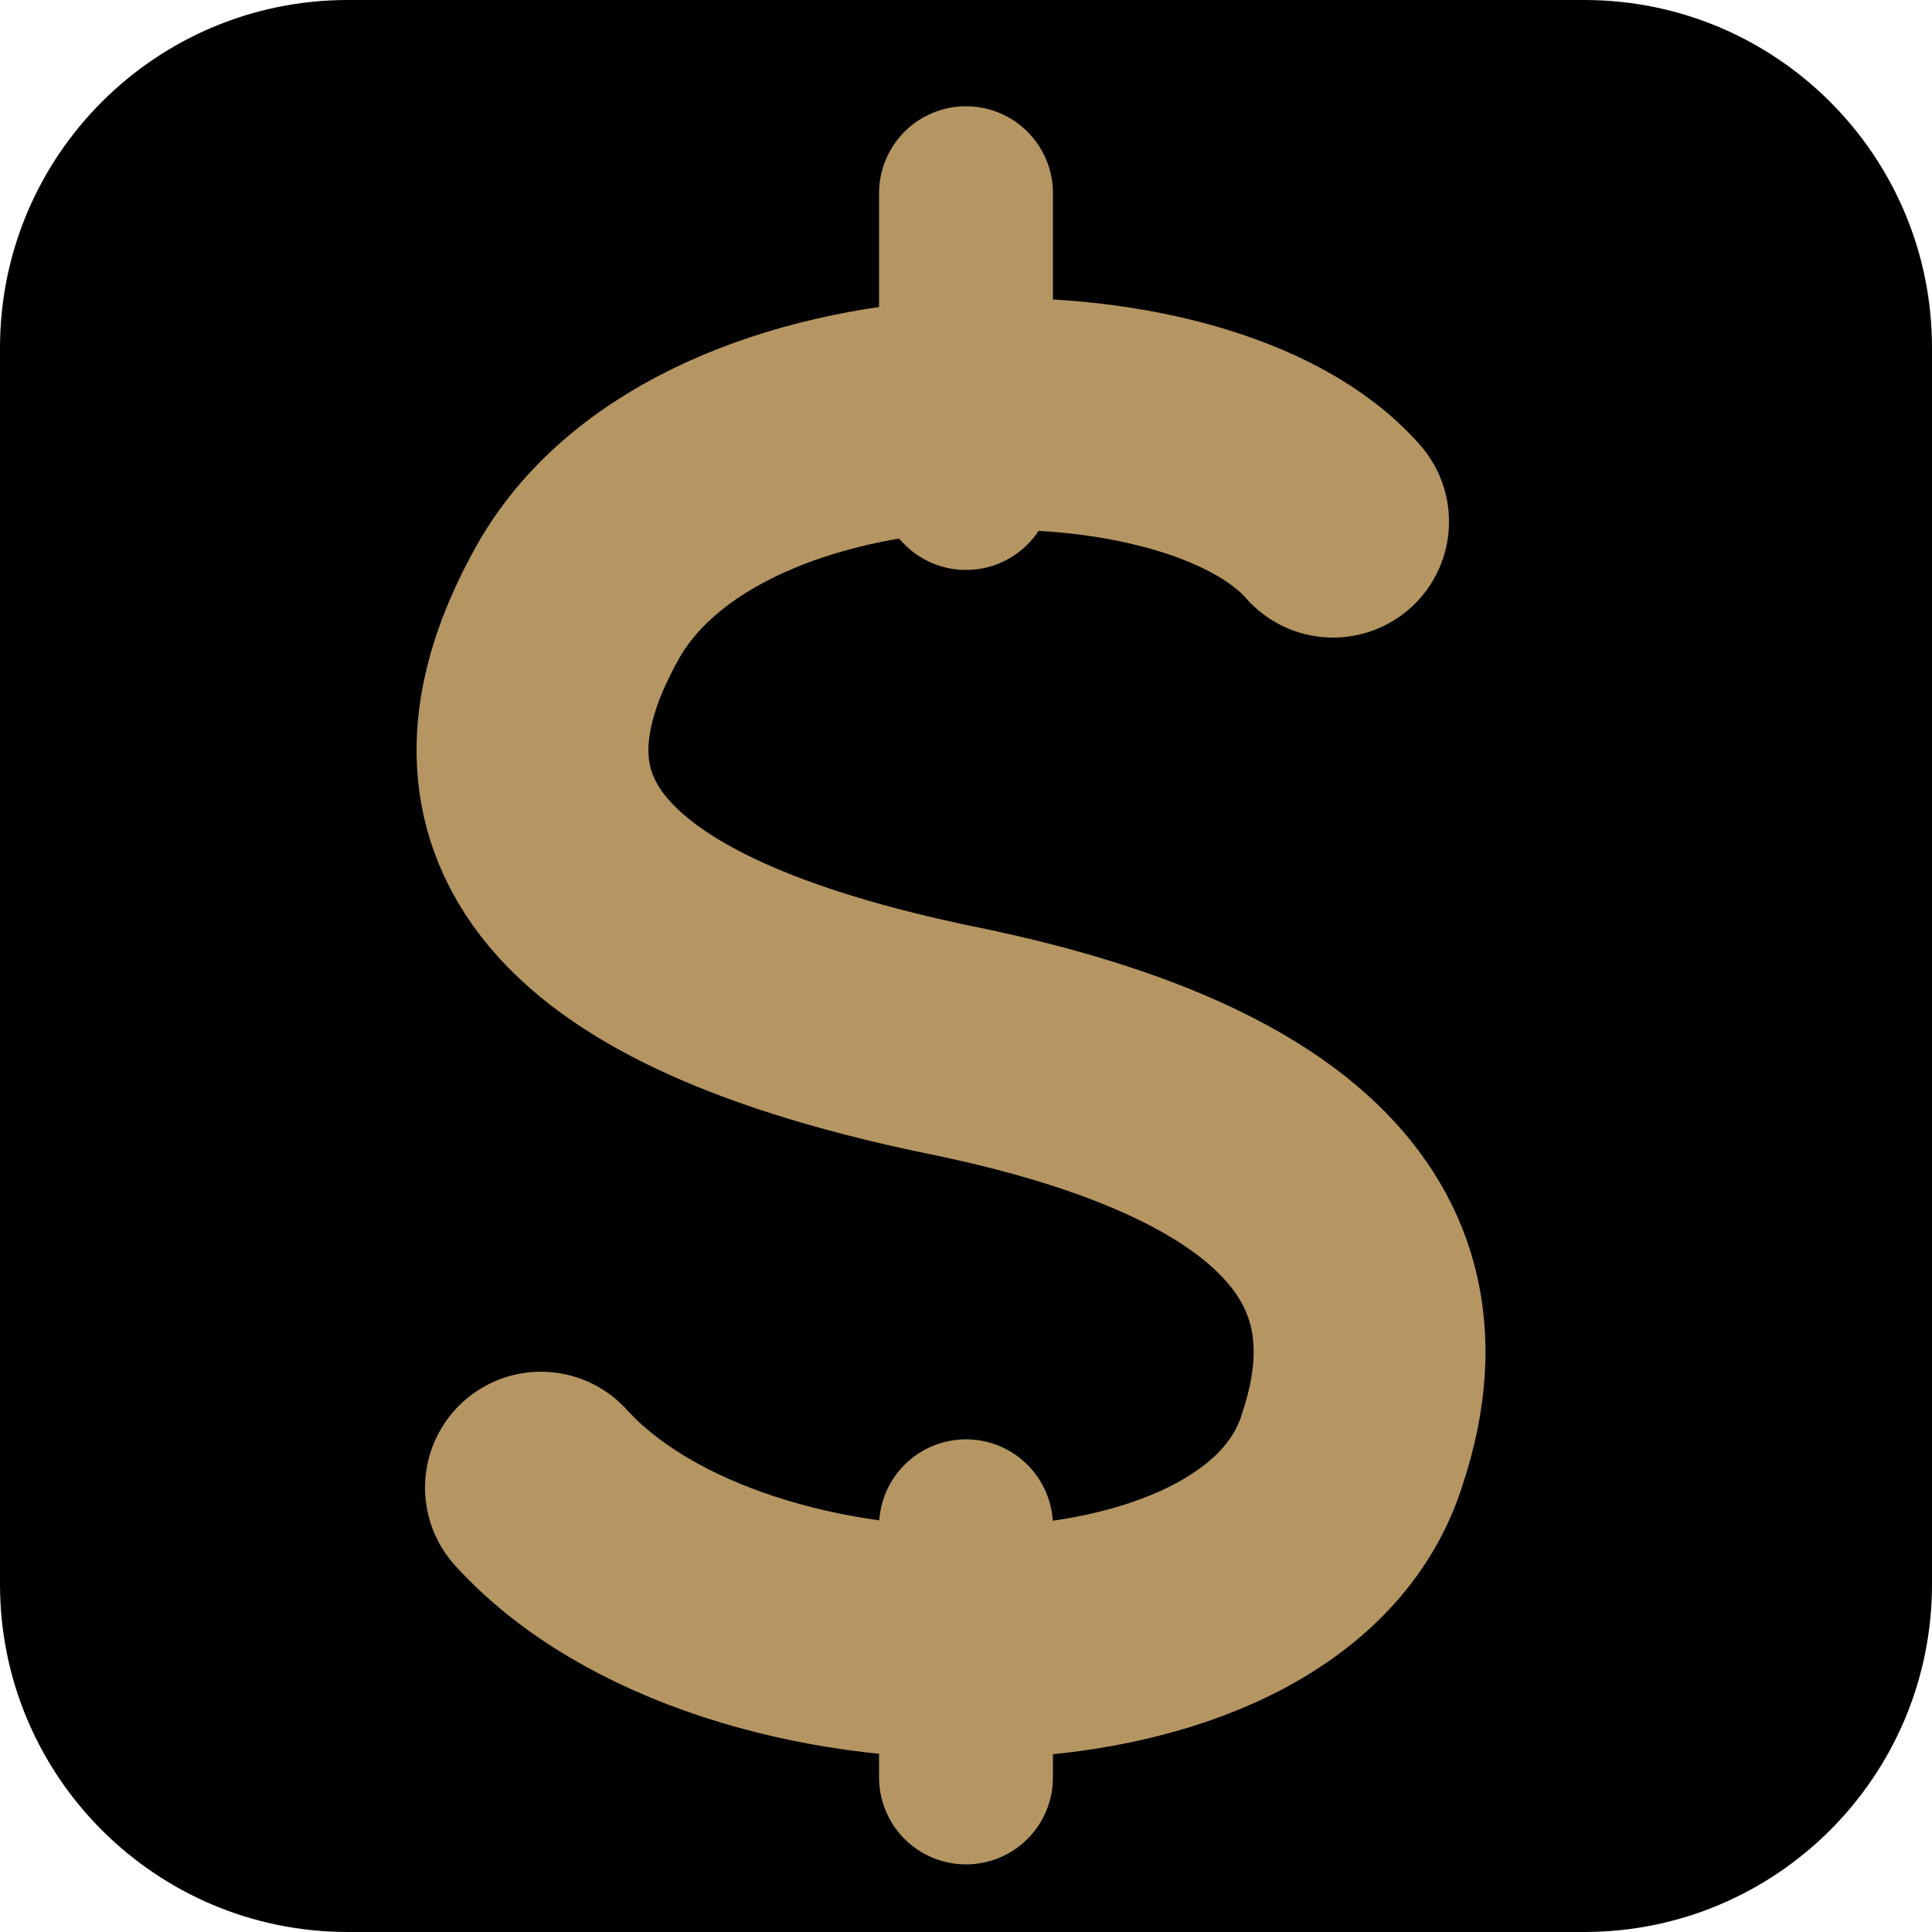
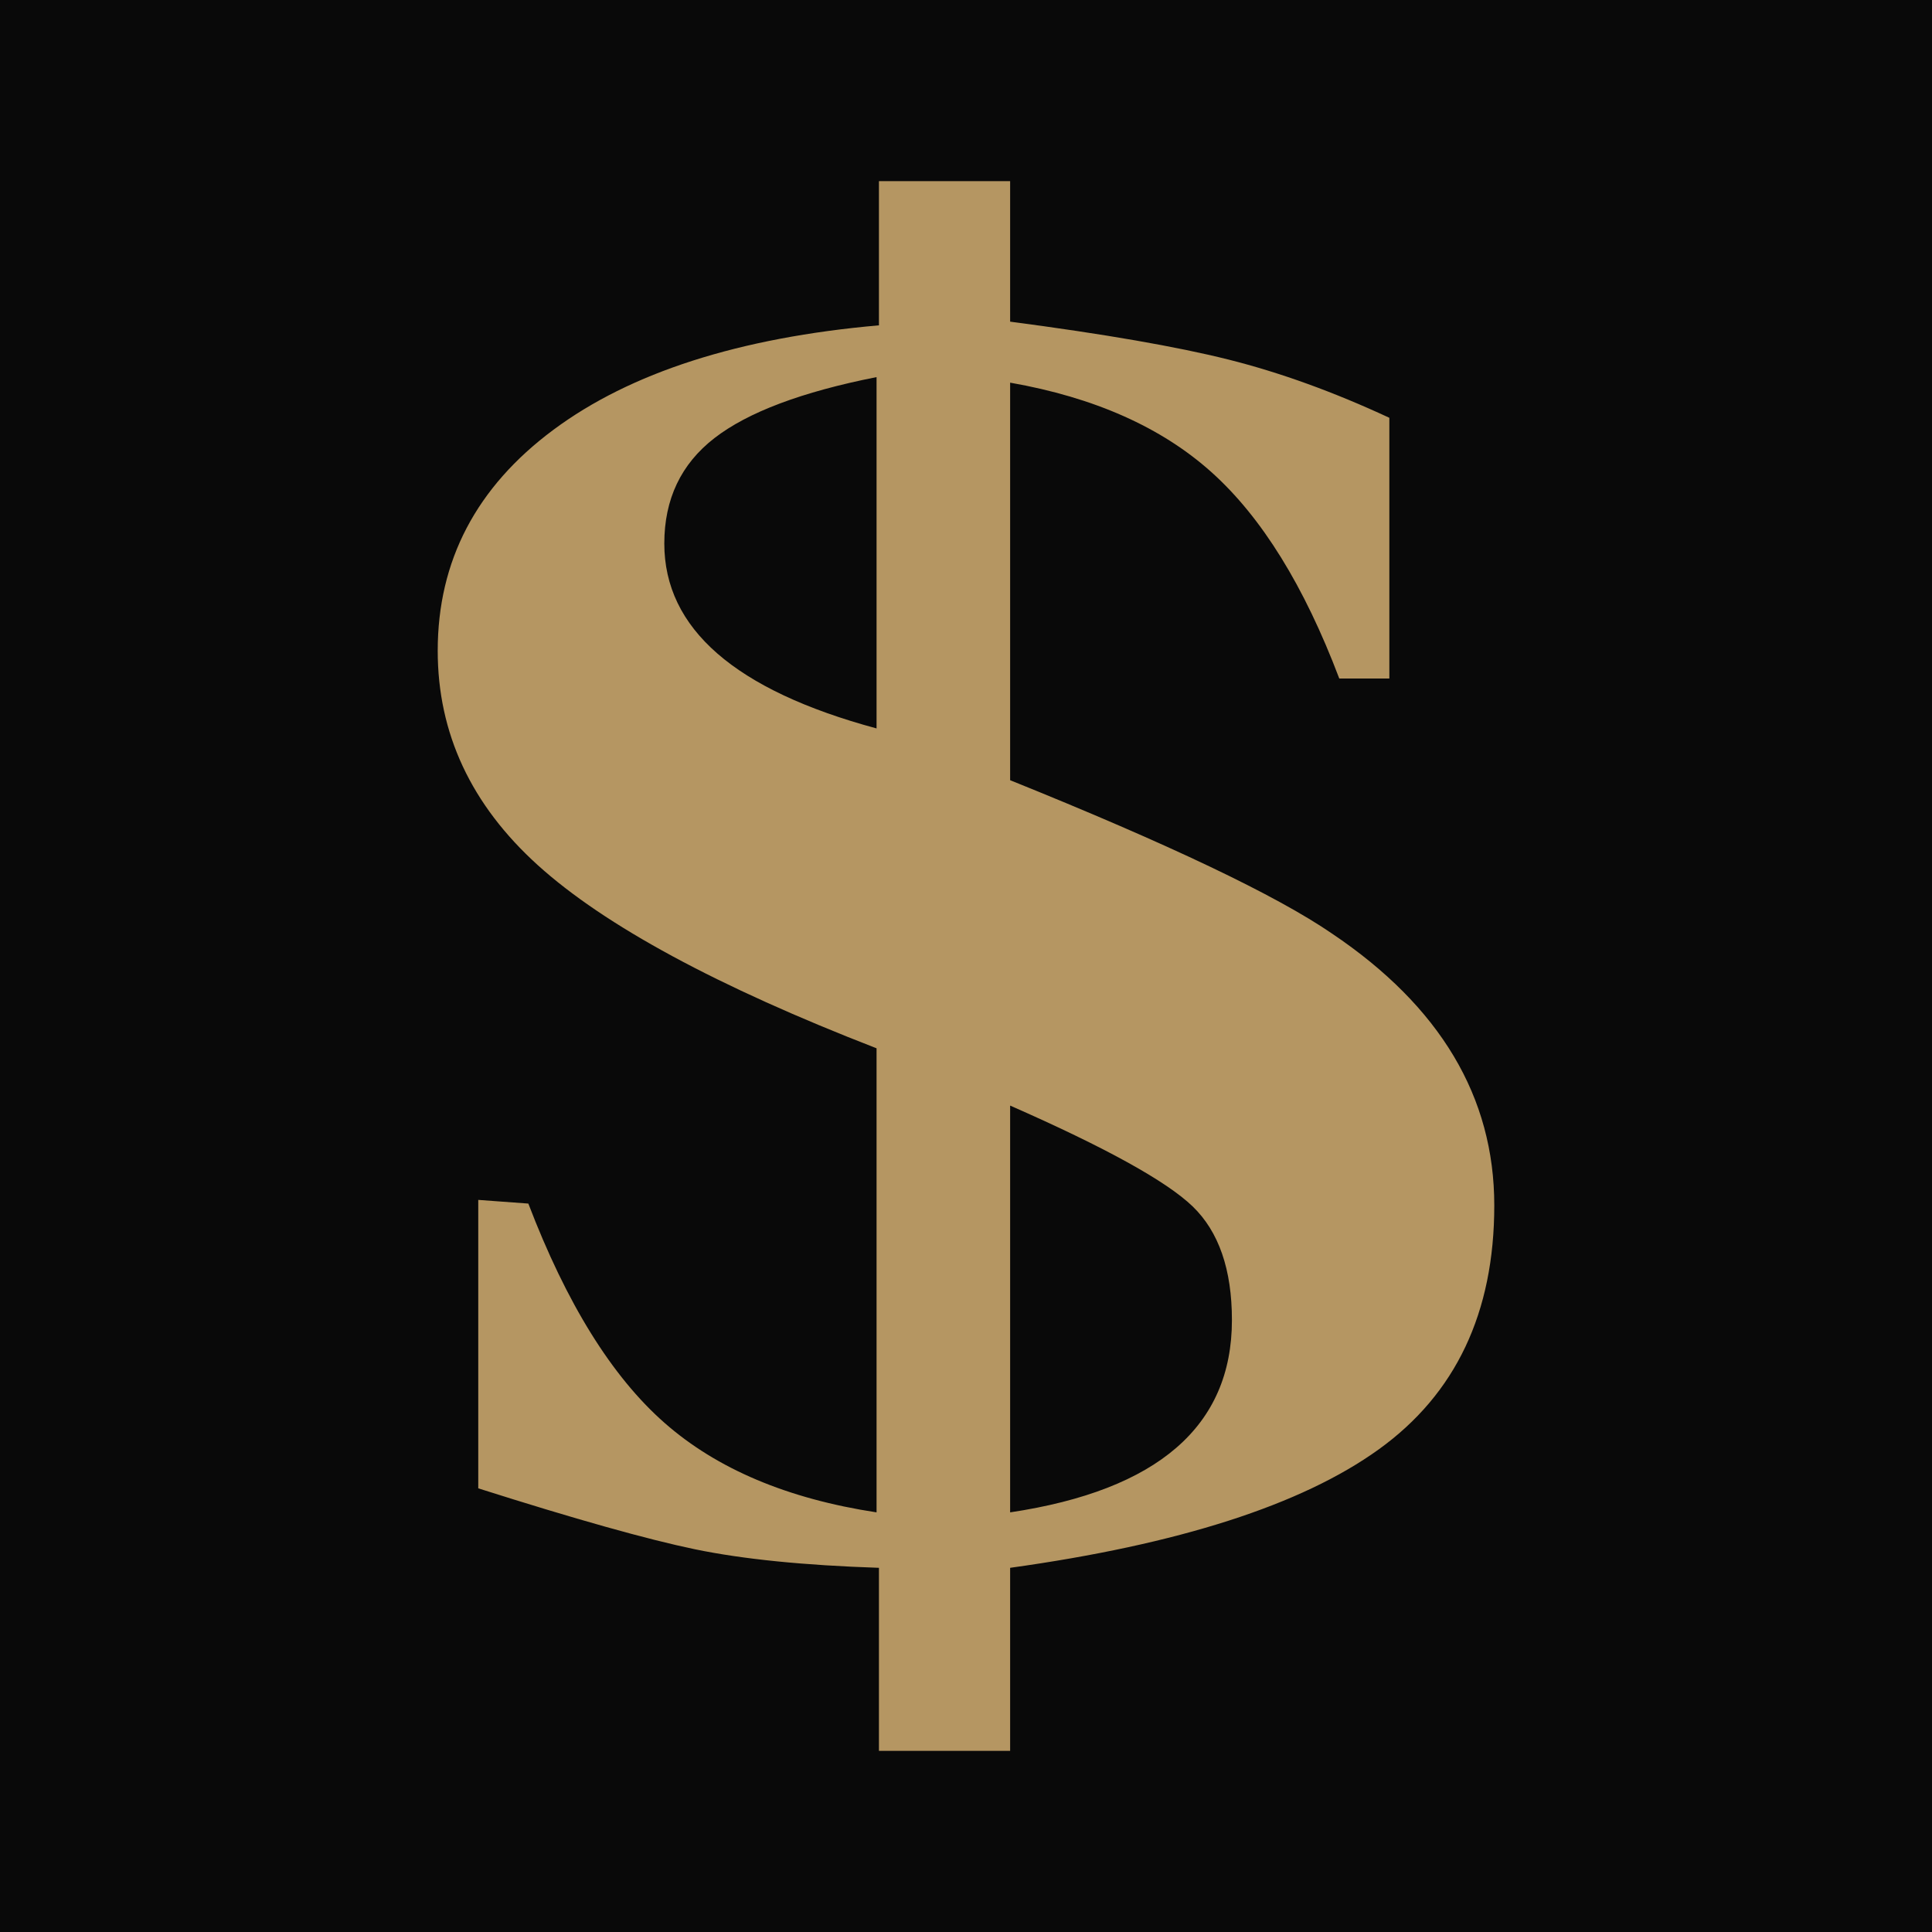
- <svg xmlns="http://www.w3.org/2000/svg" viewBox="0 0 100 100" role="img" aria-label="Antique gold dollar sign">
-   <rect width="100" height="100" rx="18" fill="#000000" />
-   <g fill="none" stroke="#b59662" stroke-linecap="round" stroke-linejoin="round">
-     <path d="M50 10V25M50 79V92" stroke-width="9" />
-     <path d="M69 27C62 19 37 19 30 31C22 45 35 51 50 54C64 57 74 63 70 75C66 88 38 88 28 77" stroke-width="12" />
-   </g>
+ <svg xmlns="http://www.w3.org/2000/svg" viewBox="0 0 64 64" role="img" aria-label="Old Money antique gold dollar sign">
+   <rect width="64" height="64" fill="#090909" />
+   <path fill="#b59662" d="M14.5 21.557Q14.5 17.086 18.332 14.238Q22.164 11.39 29.116 10.777V6H33.462V10.655Q38.123 11.267 40.691 11.91Q43.258 12.554 46.024 13.84V22.476H44.365Q42.626 17.882 40.138 15.647Q37.649 13.411 33.462 12.676V25.845Q41.362 29.029 44.128 30.928Q49.5 34.542 49.5 39.932Q49.5 45.26 45.668 48.016Q41.836 50.773 33.462 51.936V58H29.116V51.936Q25.403 51.814 23.033 51.324Q20.663 50.834 15.843 49.303V39.748L17.502 39.87Q19.398 44.832 22.006 47.128Q24.613 49.425 29.037 50.099V34.726Q21.137 31.663 17.818 28.662Q14.5 25.661 14.5 21.557ZM33.462 36.624V50.099Q40.809 48.996 40.809 43.729Q40.809 41.218 39.506 39.962Q38.202 38.707 33.462 36.624ZM29.037 24.13V12.492Q25.324 13.227 23.665 14.514Q22.006 15.8 22.006 18.005Q22.006 22.231 29.037 24.13Z" />
</svg>
